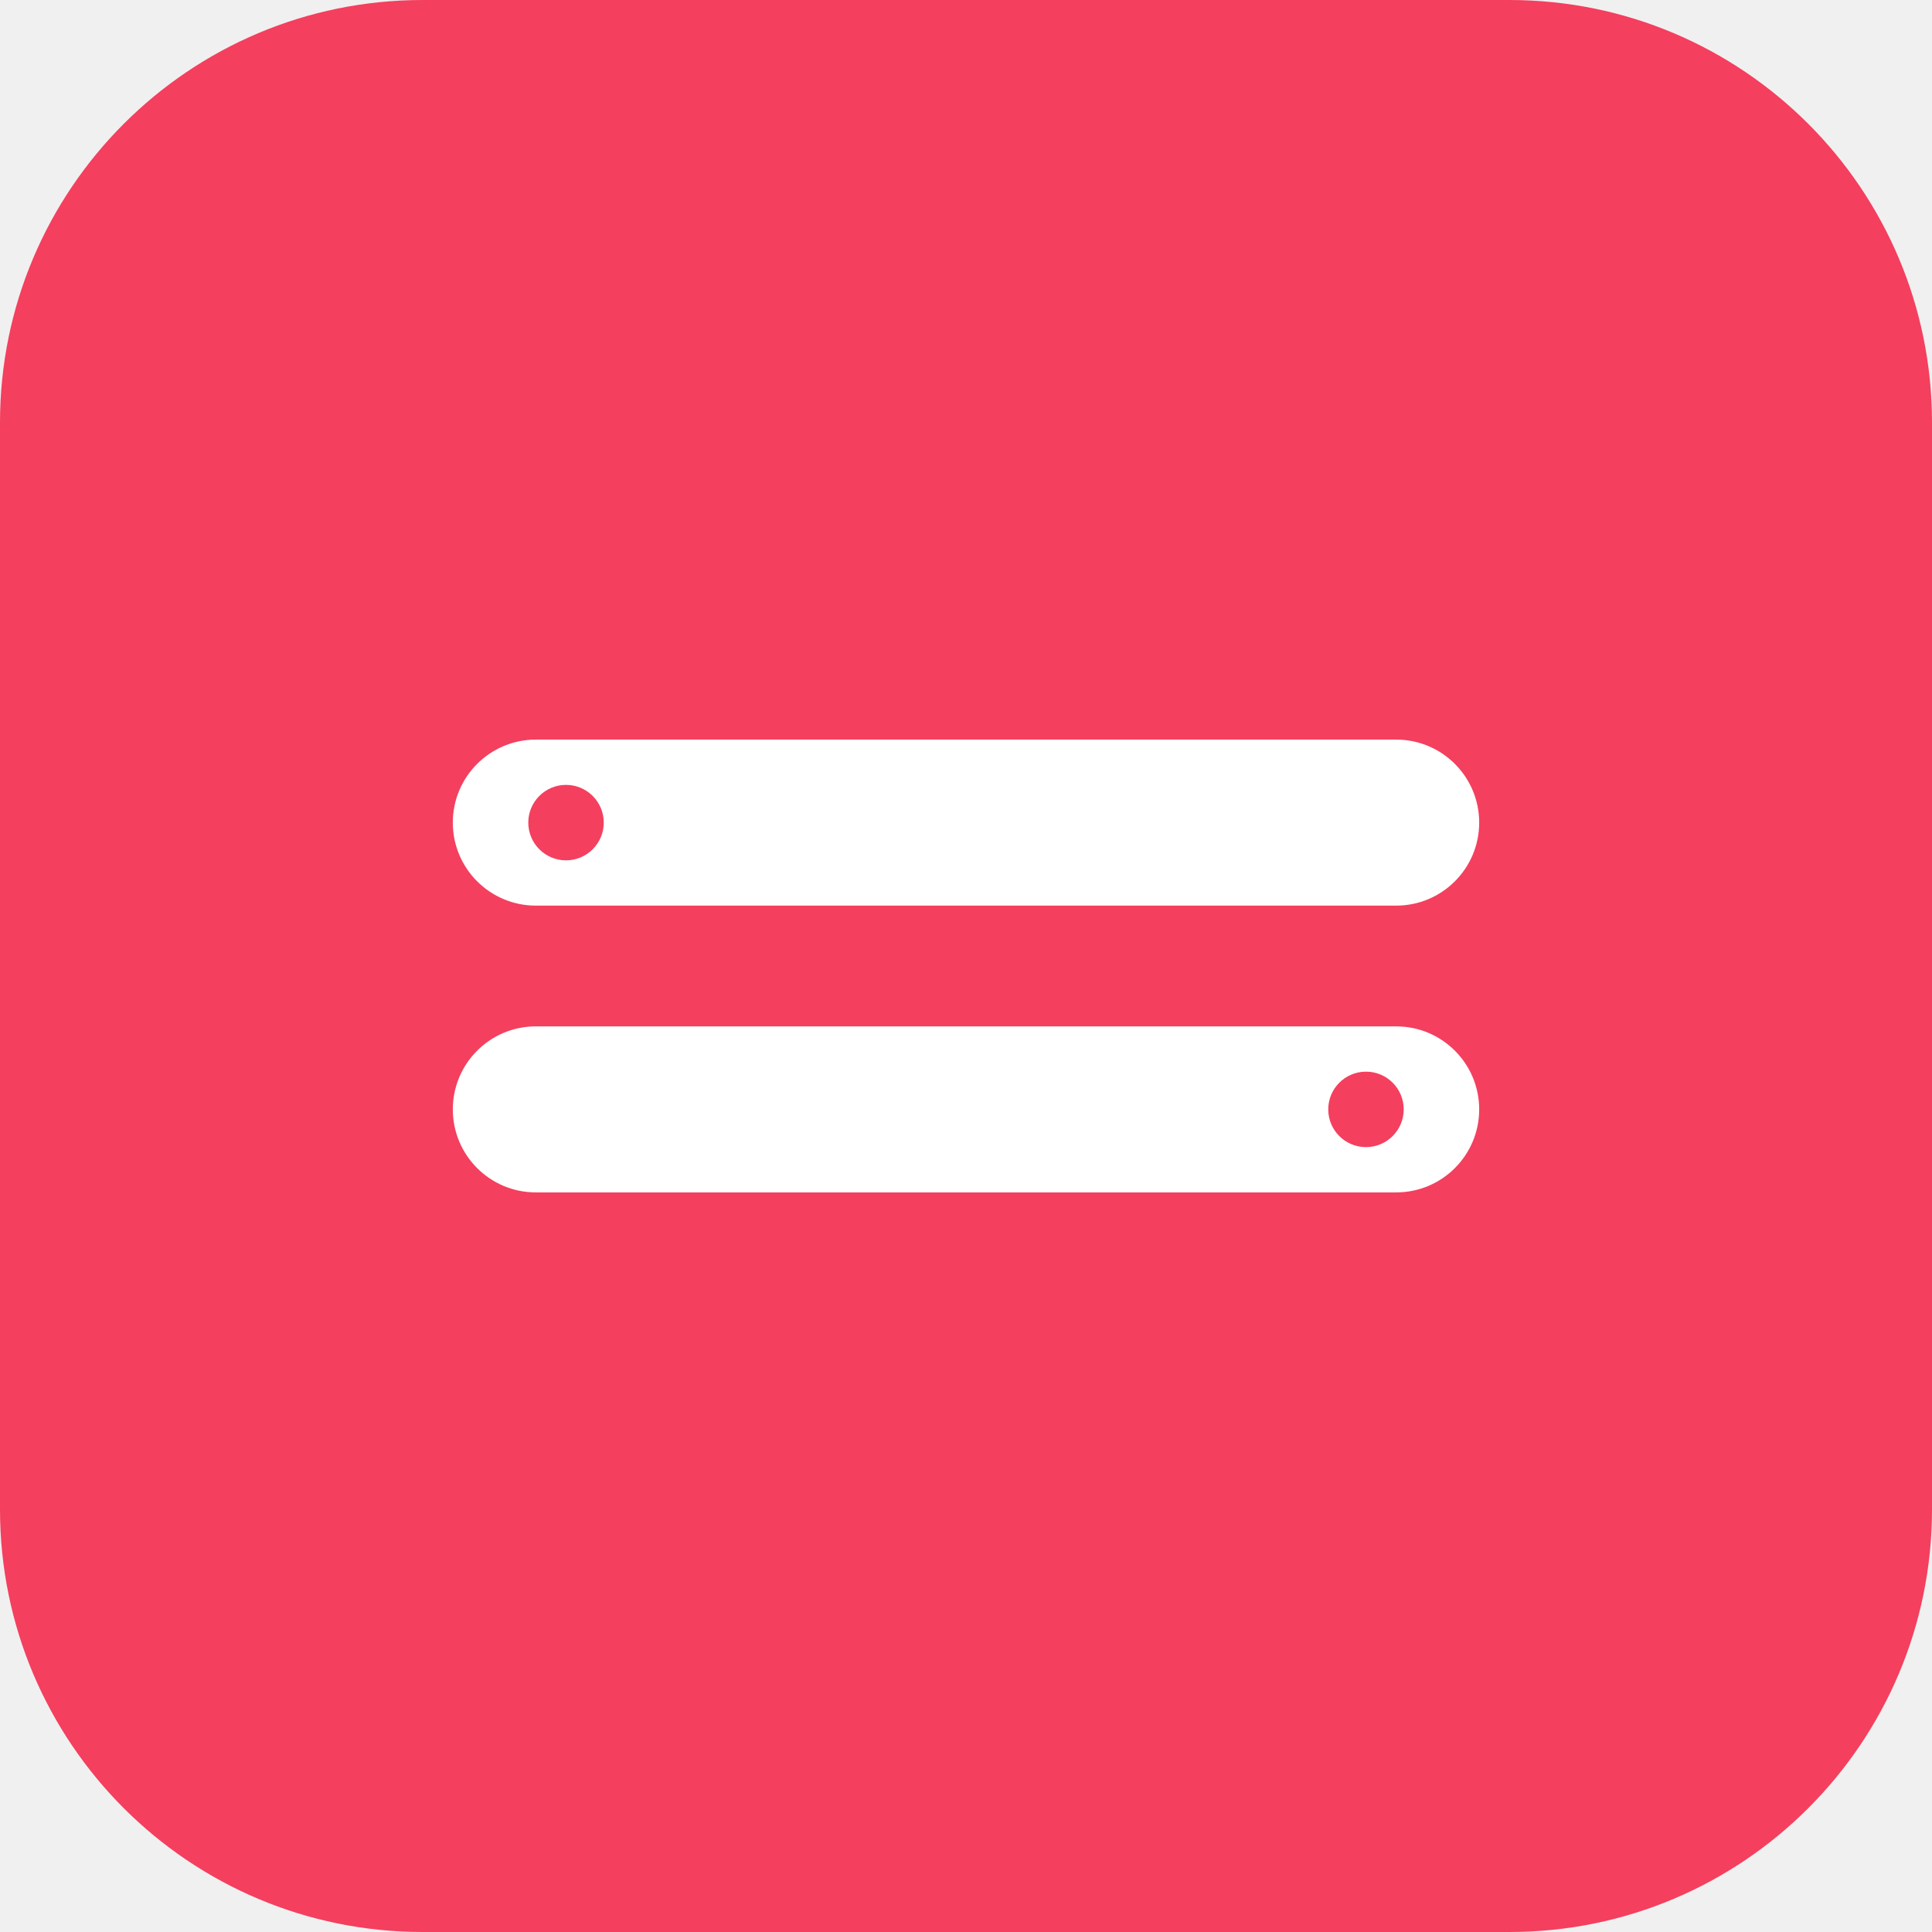
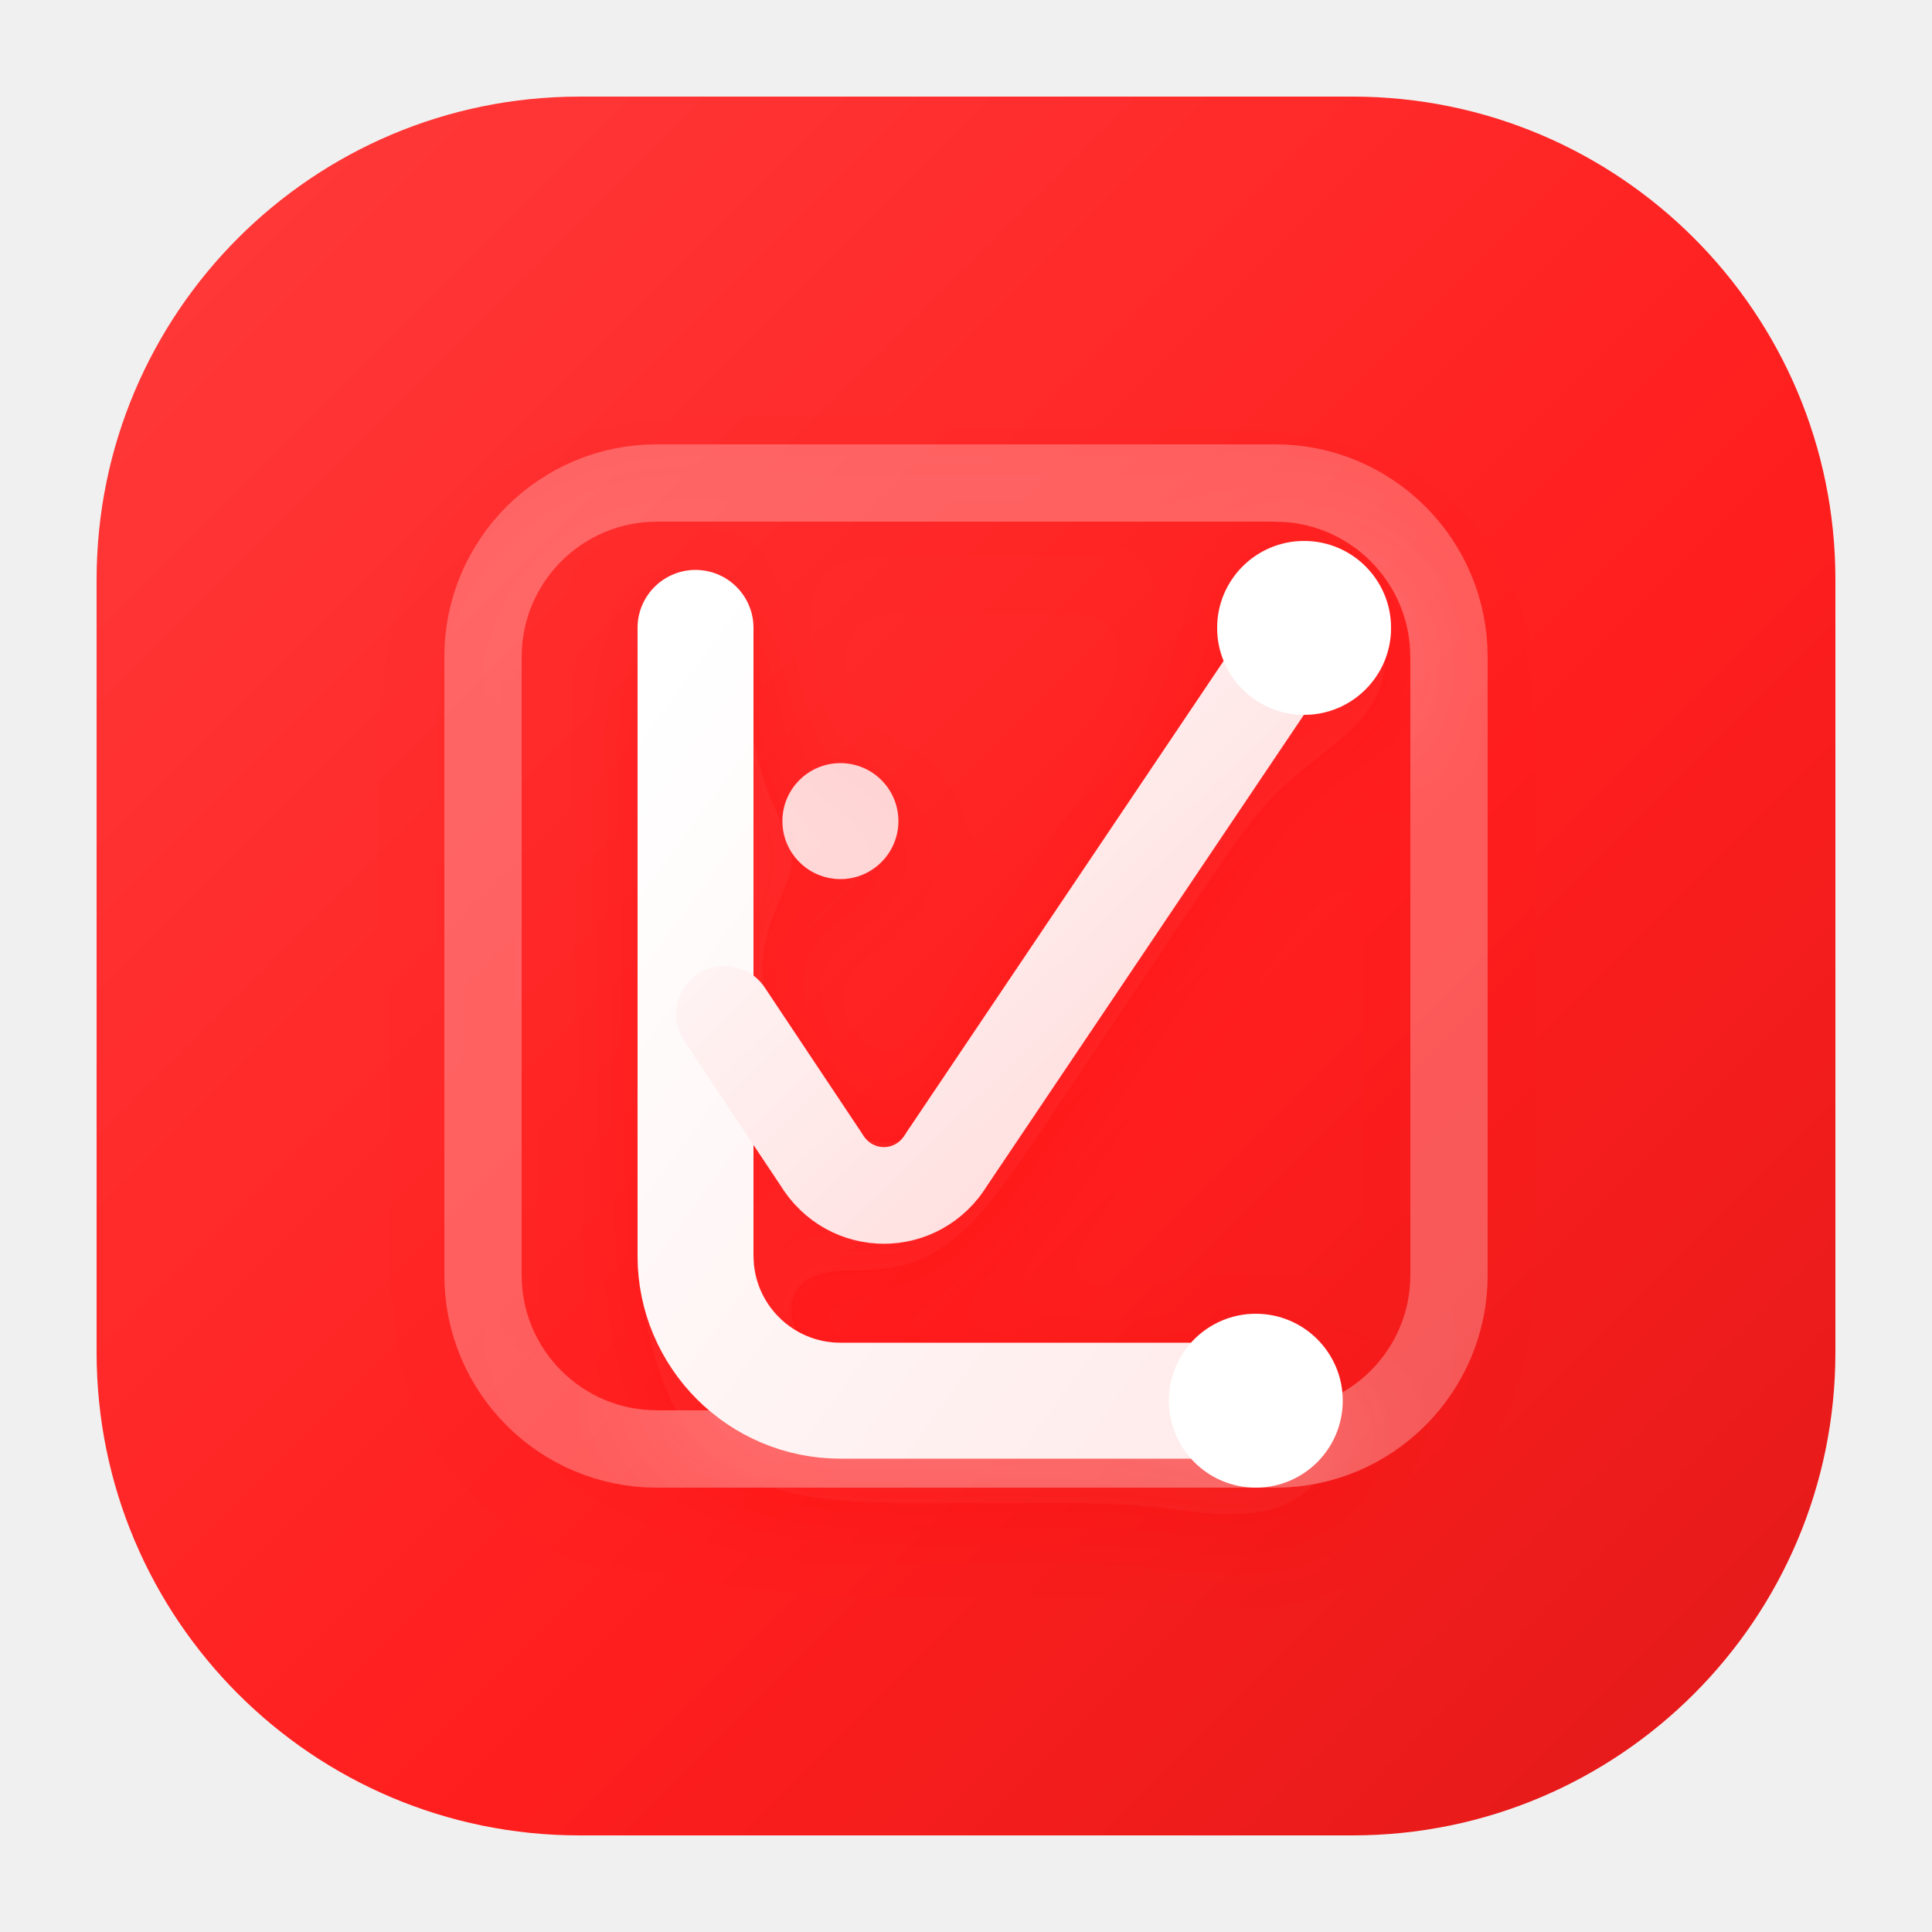
- <svg xmlns="http://www.w3.org/2000/svg" viewBox="0 0 512 512">
-   <rect width="512" height="512" rx="112" fill="#f43f5e" />
-   <rect x="120" y="196" width="272" height="44" rx="22" fill="#ffffff" />
-   <rect x="120" y="272" width="272" height="44" rx="22" fill="#ffffff" />
-   <circle cx="150" cy="218" r="10" fill="#f43f5e" />
-   <circle cx="362" cy="294" r="10" fill="#f43f5e" />
+ <svg xmlns="http://www.w3.org/2000/svg" viewBox="0 0 200 200" fill="none">
+   <defs>
+     <linearGradient id="logoBrandGrad" x1="0%" y1="0%" x2="100%" y2="100%">
+       <stop offset="0%" stop-color="#ff3b3b" />
+       <stop offset="60%" stop-color="#ff1e1e" />
+       <stop offset="100%" stop-color="#e01a1a" />
+     </linearGradient>
+     <filter id="logoGlow" x="-20%" y="-20%" width="140%" height="140%">
+       <feDropShadow dx="0" dy="4" stdDeviation="6" flood-color="#ff1e1e" flood-opacity="0.35" />
+     </filter>
+     <linearGradient id="ribbonLeft" x1="0%" y1="0%" x2="100%" y2="100%">
+       <stop offset="0%" stop-color="#ffffff" />
+       <stop offset="100%" stop-color="#ffebeb" />
+     </linearGradient>
+     <linearGradient id="ribbonRight" x1="0%" y1="0%" x2="100%" y2="100%">
+       <stop offset="0%" stop-color="#ffffff" />
+       <stop offset="100%" stop-color="#ffd5d5" />
+     </linearGradient>
+   </defs>
+   <rect x="10" y="10" width="180" height="180" rx="50" fill="url(#logoBrandGrad)" />
+   <g filter="url(#logoGlow)">
+     <rect x="50" y="50" width="100" height="100" rx="18" stroke="#ffffff" stroke-width="8" stroke-linecap="round" stroke-linejoin="round" opacity="0.25" />
+     <path d="M72 65 V130 C72 138.284 78.716 145 87 145 H130" stroke="url(#ribbonLeft)" stroke-width="12" stroke-linecap="round" stroke-linejoin="round" />
+     <path d="M135 65 L98 120 C95 125 88 125 85 120 L75 105" stroke="url(#ribbonRight)" stroke-width="10" stroke-linecap="round" stroke-linejoin="round" />
+     <circle cx="135" cy="65" r="9" fill="#ffffff" />
+     <circle cx="87" cy="85" r="6" fill="#ffffff" opacity="0.8" />
+     <circle cx="130" cy="145" r="9" fill="#ffffff" />
+   </g>
</svg>
